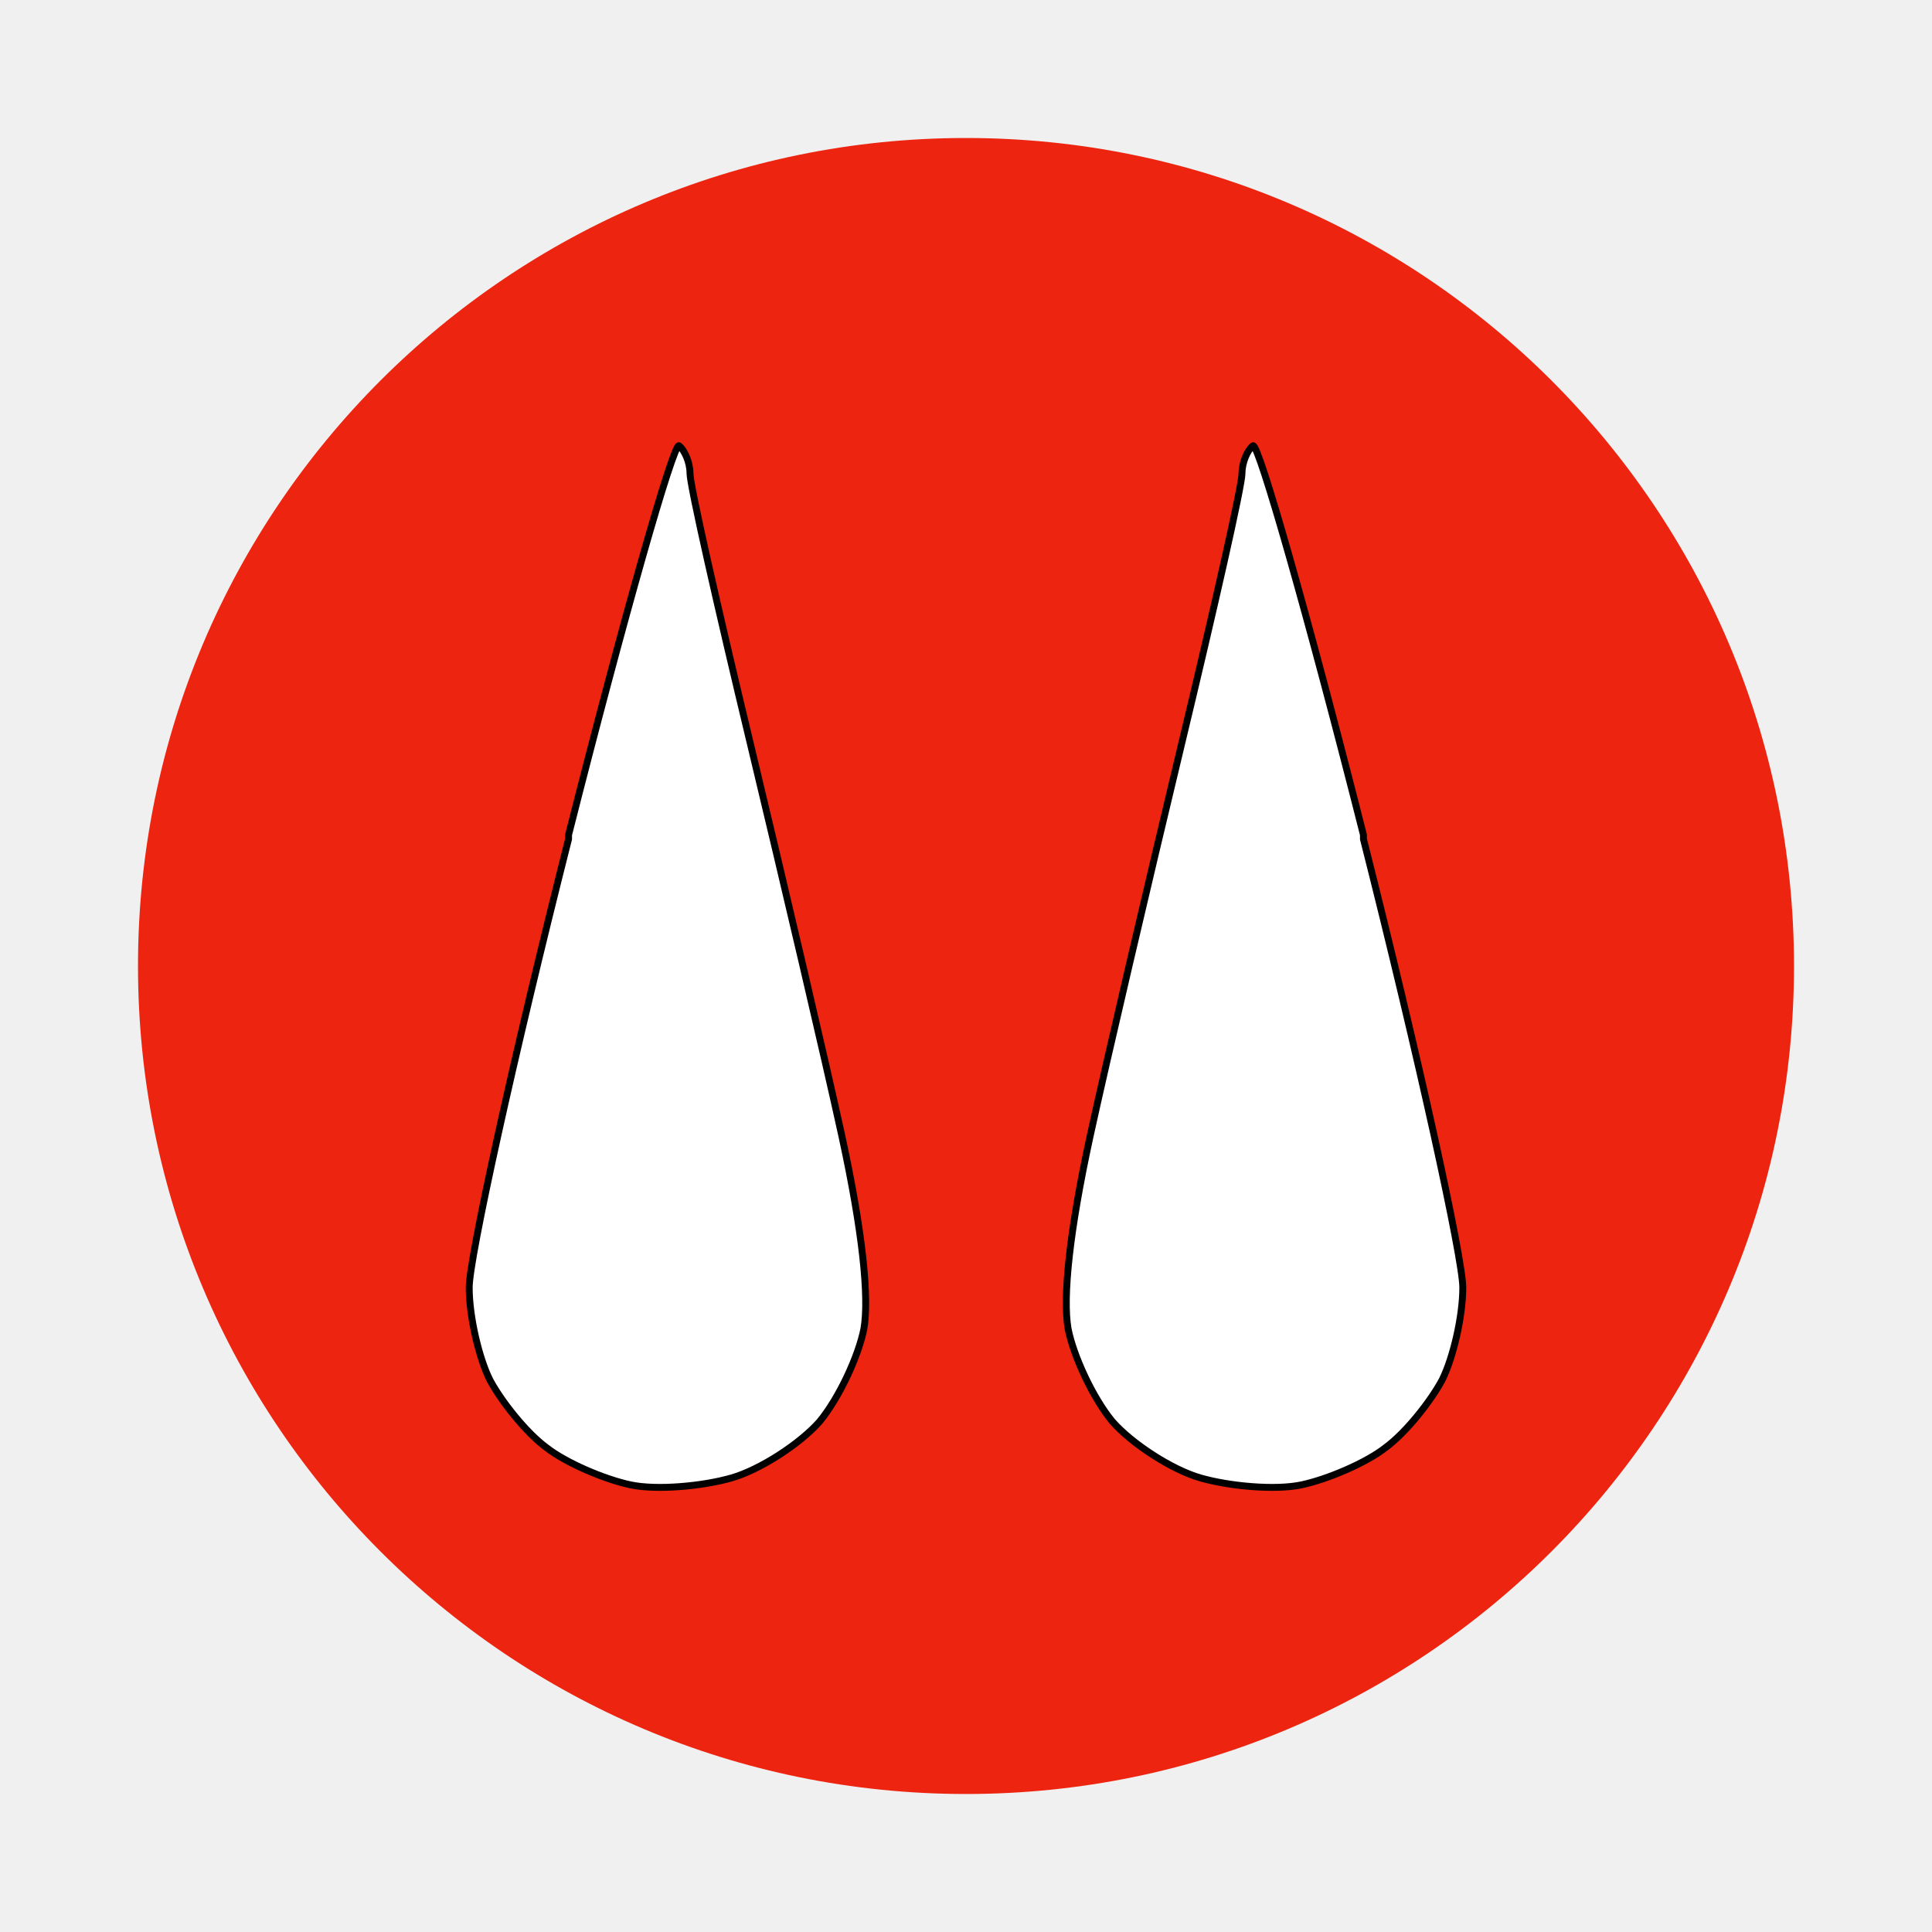
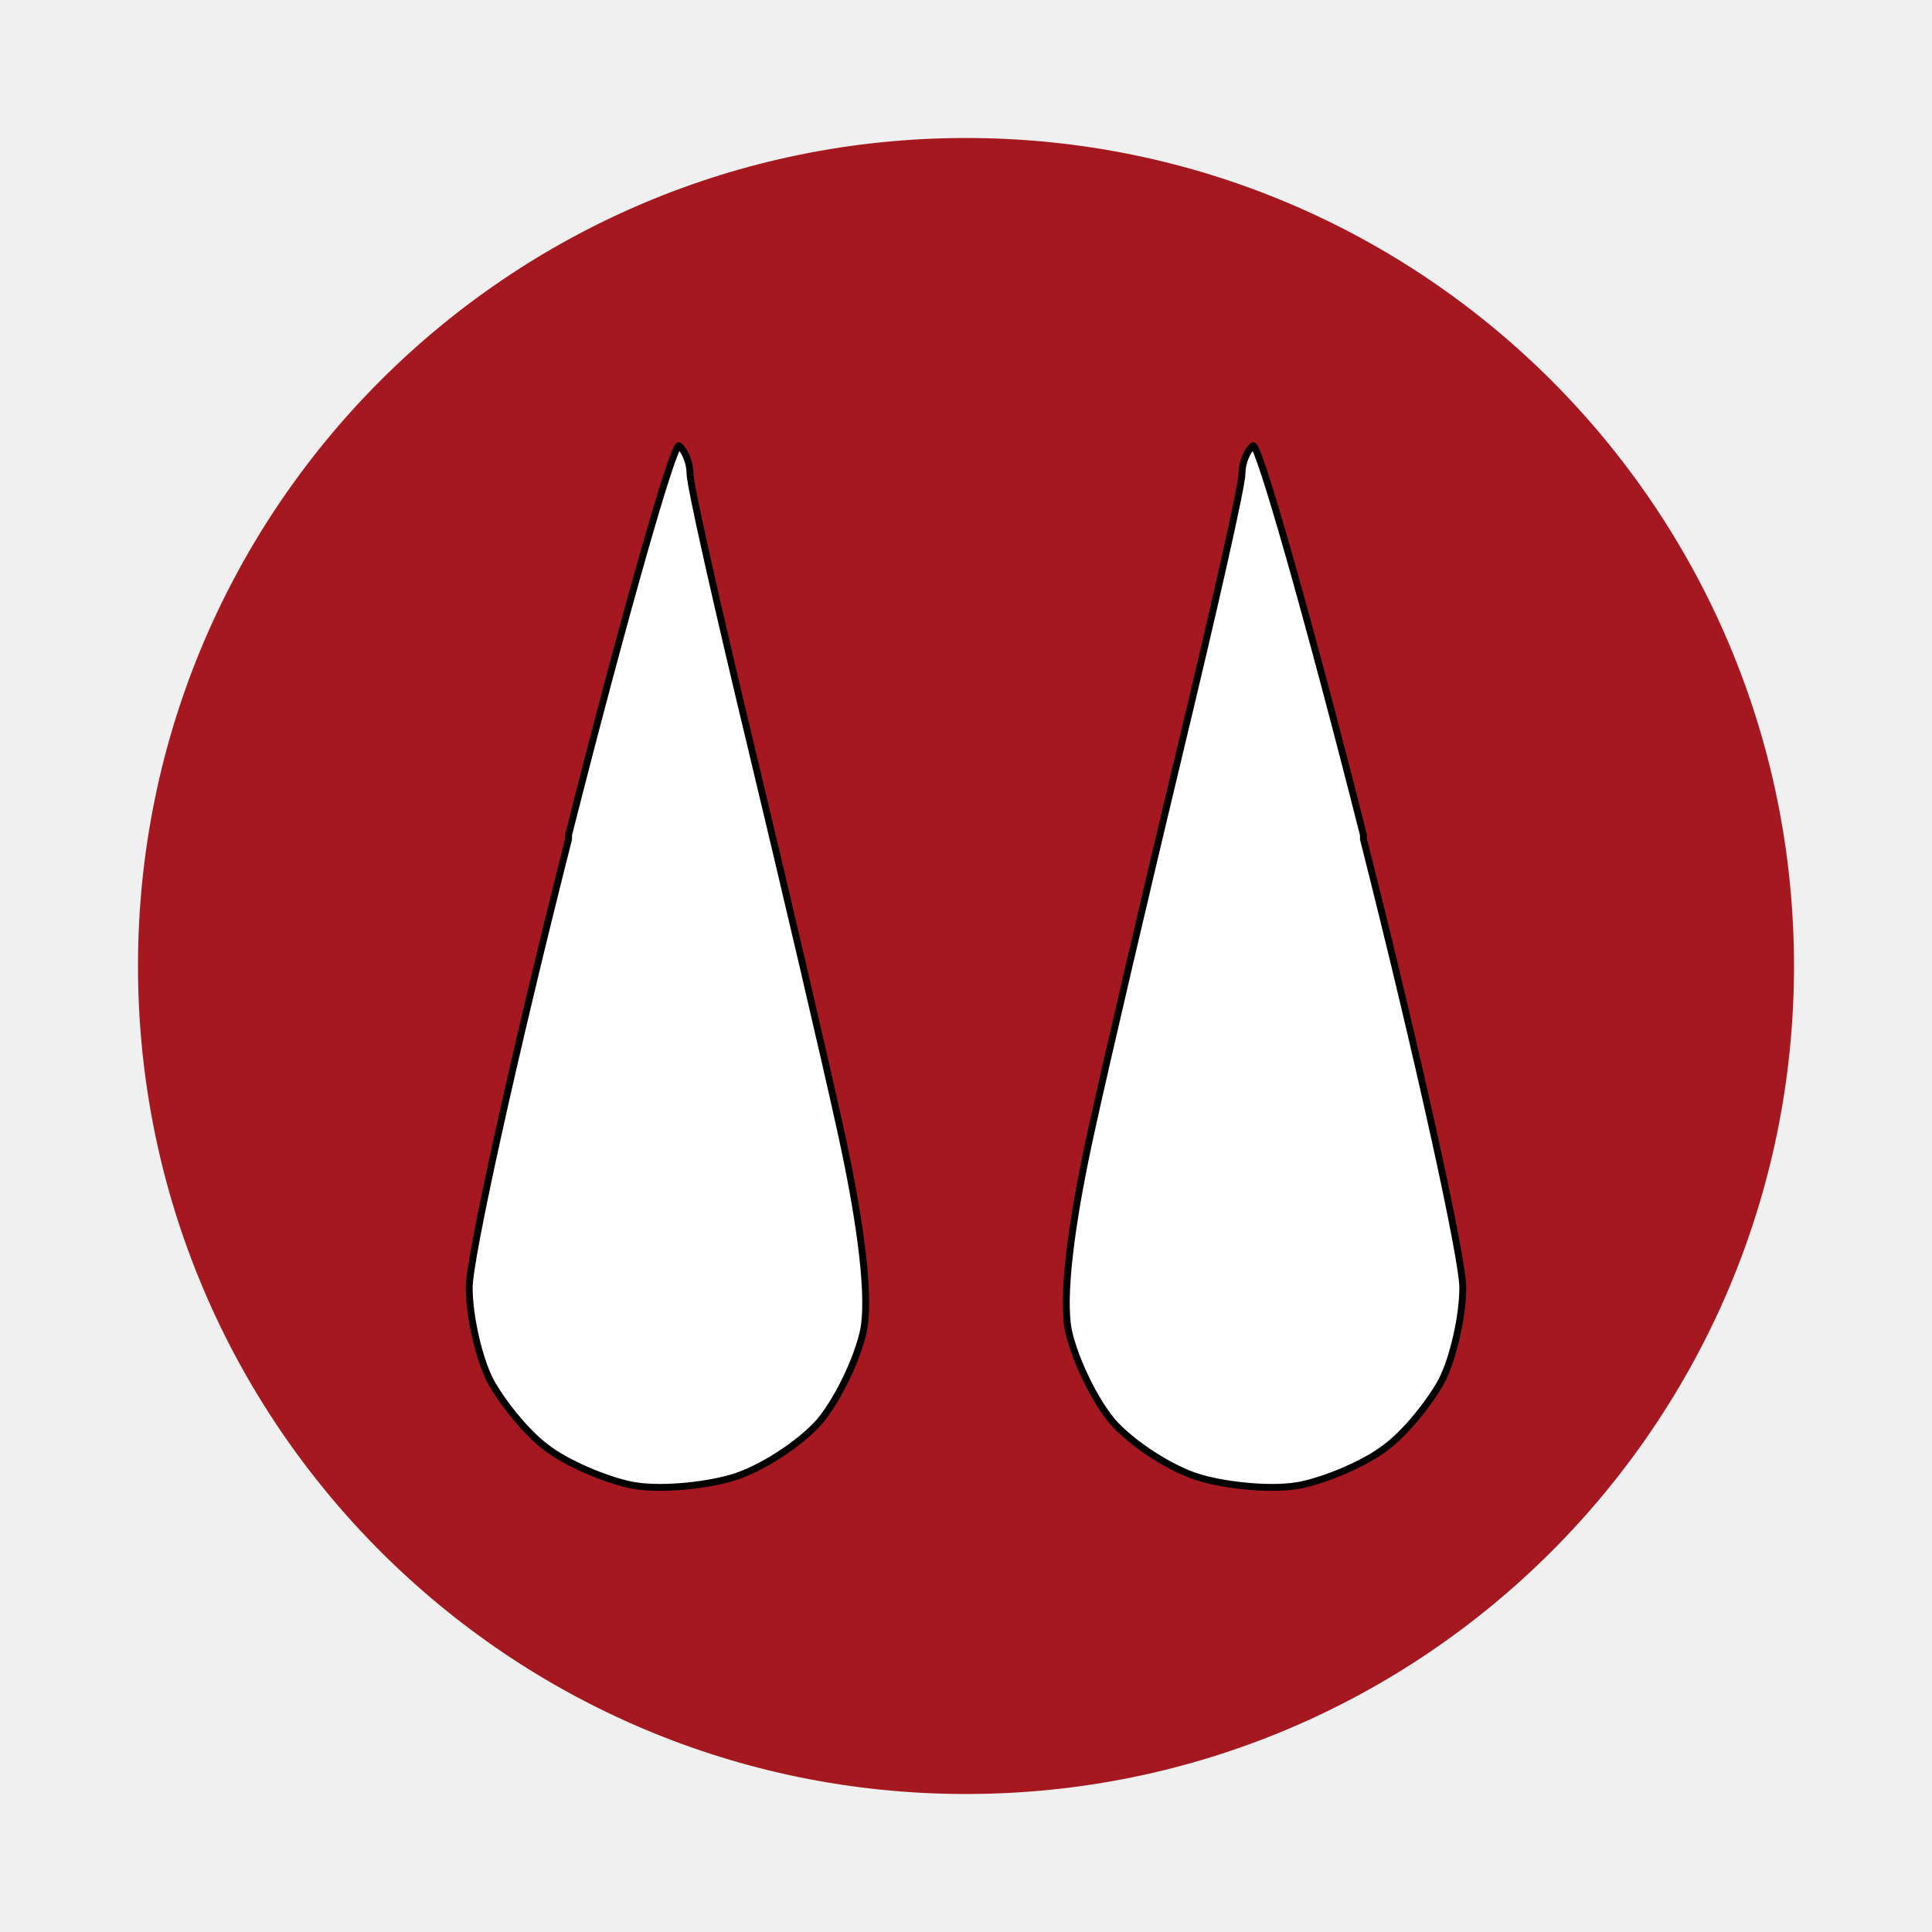
<svg xmlns="http://www.w3.org/2000/svg" version="1.0" width="140pt" height="140pt" viewBox="0 0 140 140" preserveAspectRatio="xMidYMid meet" id="svg16">
  <g transform="translate(0,140) scale(0.1,-0.1)" stroke="none" id="g14">
-     <circle cx="700" cy="700" r="600" fill="#ed240f" />
+     <circle cx="700" cy="700" r="600" fill="#A51820" />
    <path fill="#FFFFFF" stroke="#000000" stroke-width="5" d="M412 792 c-40 -158 -72 -304 -72 -325 0 -21 7 -51 15 -67 8 -15 26 -38 41 -49 14 -11 42 -23 61 -27 19 -4 52 -1 73 5 21 6 50 25 64 41 14 17 28 47 32 67 4 23 -1 71 -16 140 -12 55 -42 183 -66 283 -24 100 -44 188 -44 197 0 8 -4 17 -8 20 -4 2 -40 -124 -80 -282z" id="path8" />
-     <path fill="#FFFFFF" transform="translate(1400,0) scale(-1,1)" stroke="#000000" stroke-width="5" d="M412 792 c-40 -158 -72 -304 -72 -325 0 -21 7 -51 15 -67 8 -15 26 -38 41 -49 14 -11 42 -23 61 -27 19 -4 52 -1 73 5 21 6 50 25 64 41 14 17 28 47 32 67 4 23 -1 71 -16 140 -12 55 -42 183 -66 283 -24 100 -44 188 -44 197 0 8 -4 17 -8 20 -4 2 -40 -124 -80 -282z" id="path12" />
+     <path fill="#FFFFFF" stroke="#000000" stroke-width="5" d="M988 792 c40 -158 72 -304 72 -325 0 -21 -7 -51 -15 -67 -8 -15 -26 -38 -41 -49 -14 -11 -42 -23 -61 -27 -19 -4 -52 -1 -73 5 -21 6 -50 25 -64 41 -14 17 -28 47 -32 67 -4 23 1 71 16 140 12 55 42 183 66 283 24 100 44 188 44 197 0 8 4 17 8 20 4 2 40 -124 80 -282z" id="path12-fixed" />
  </g>
</svg>
